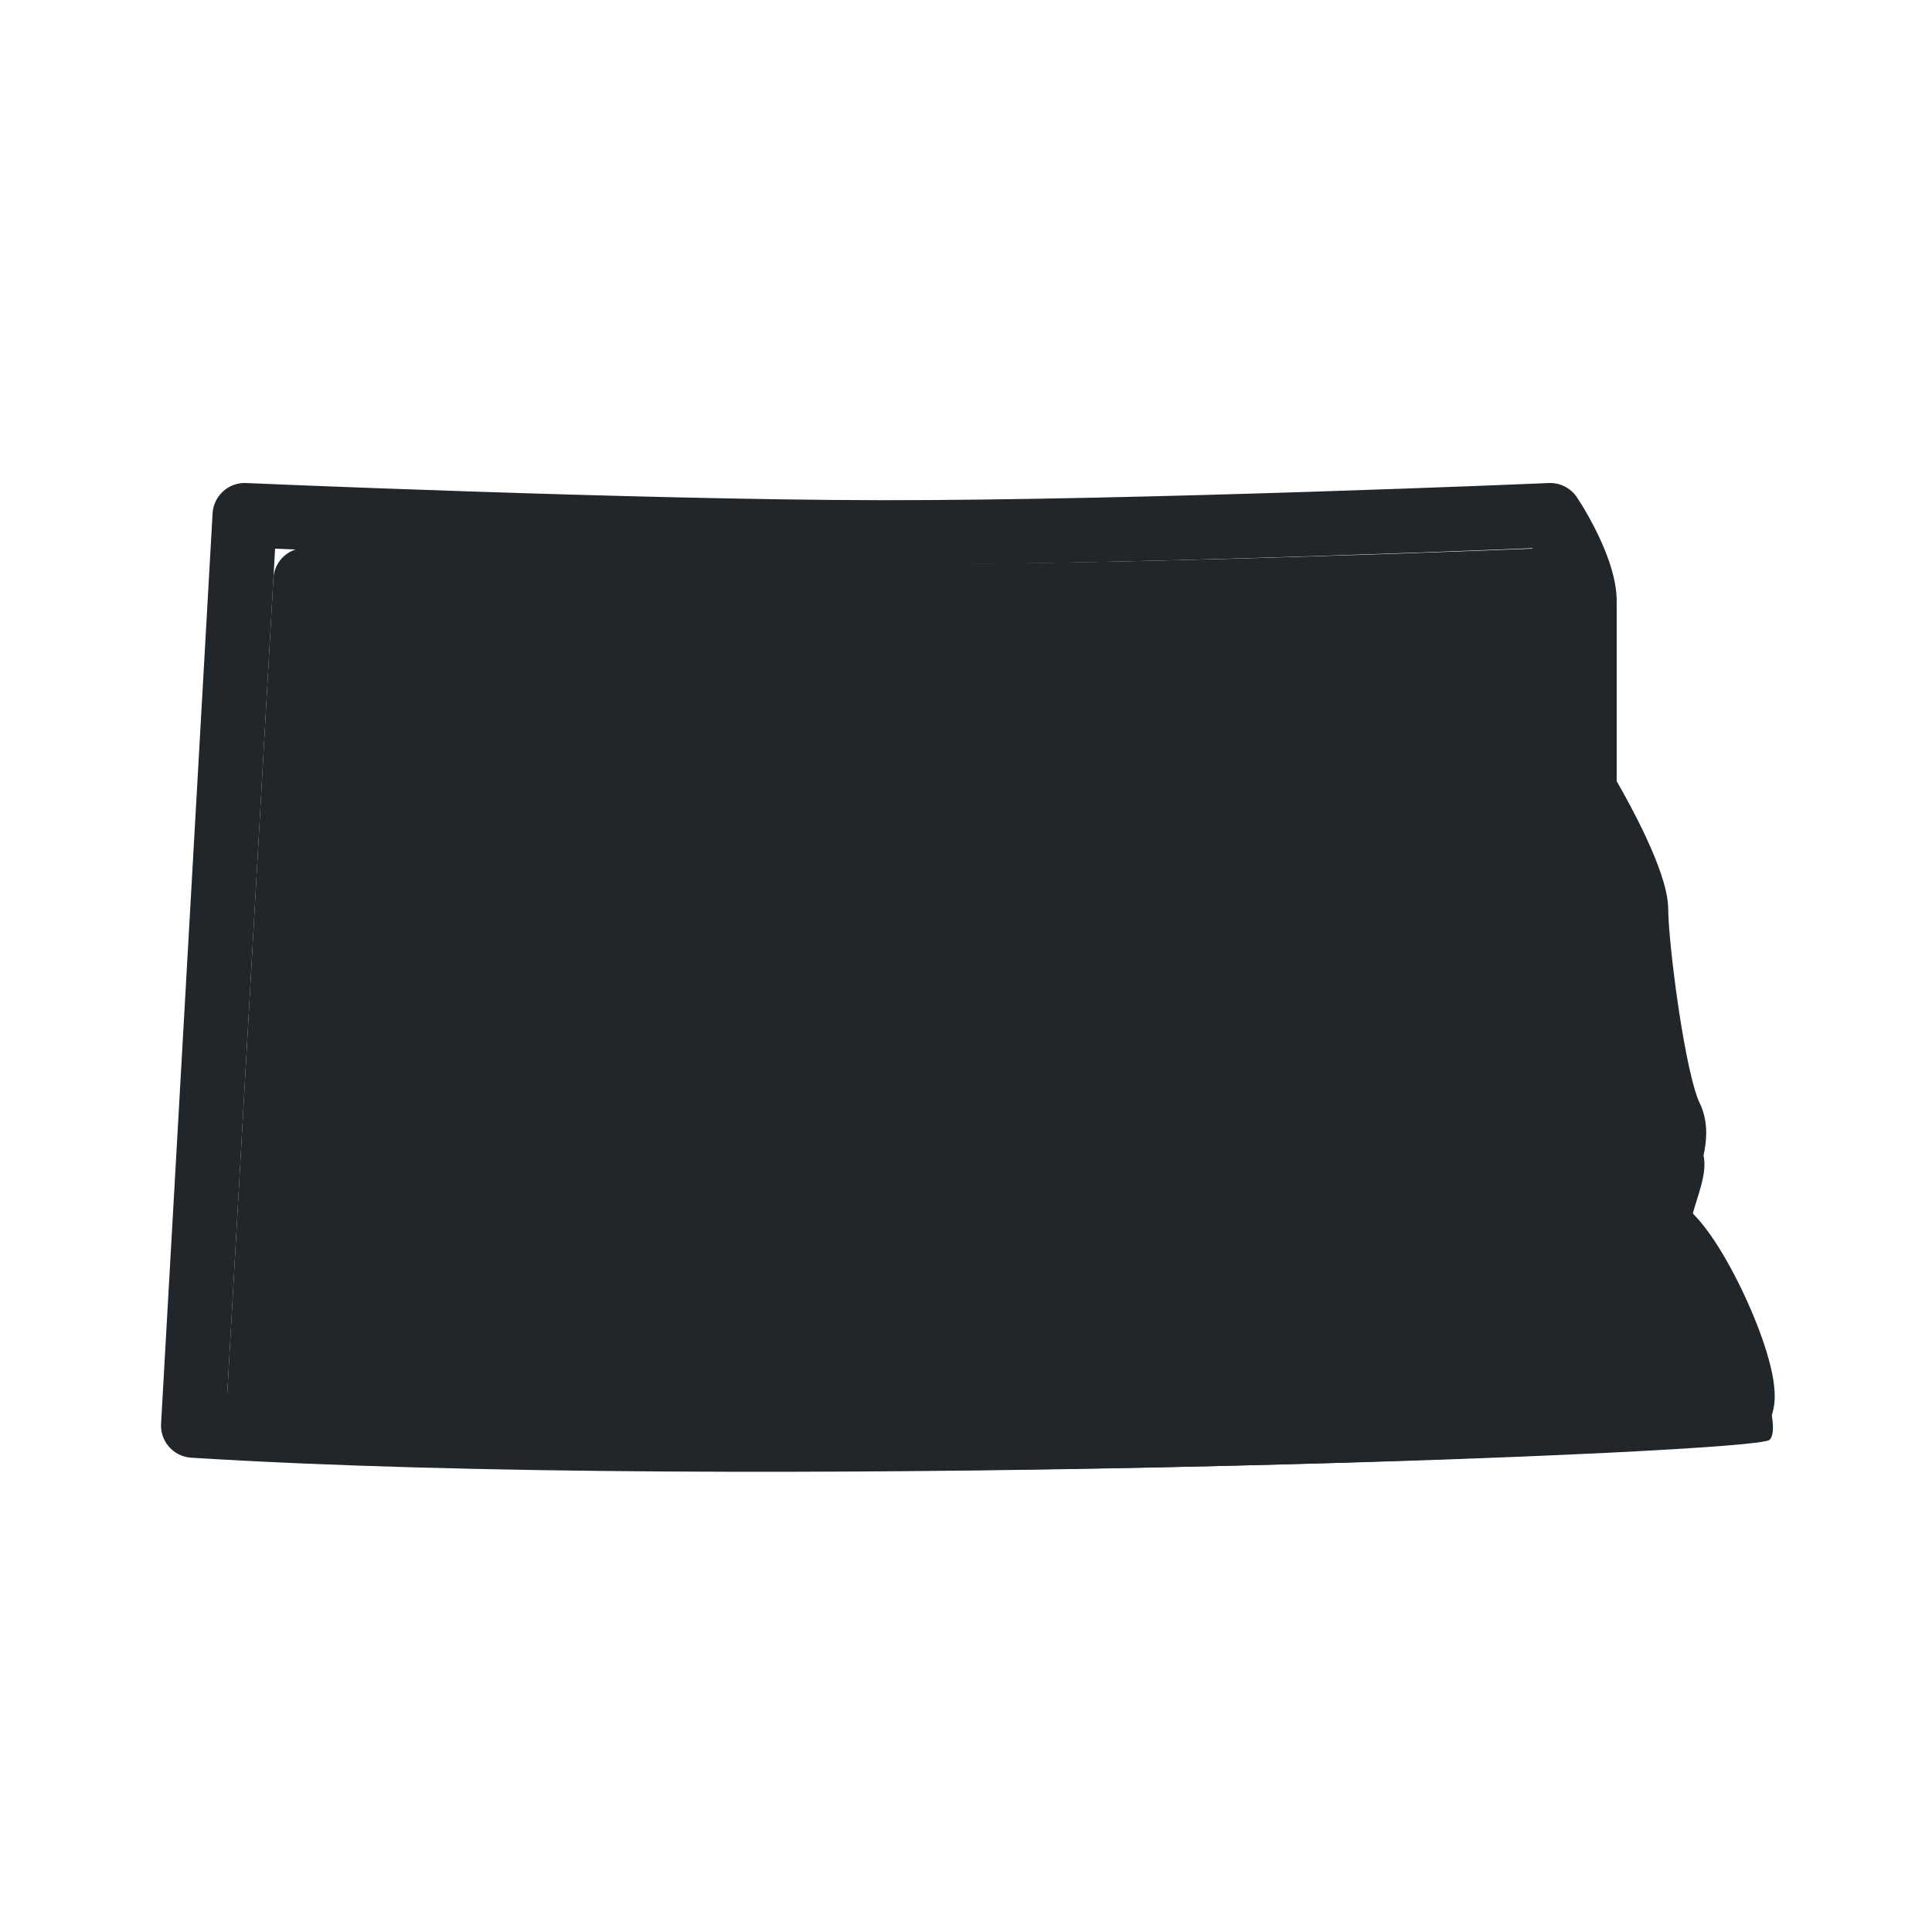
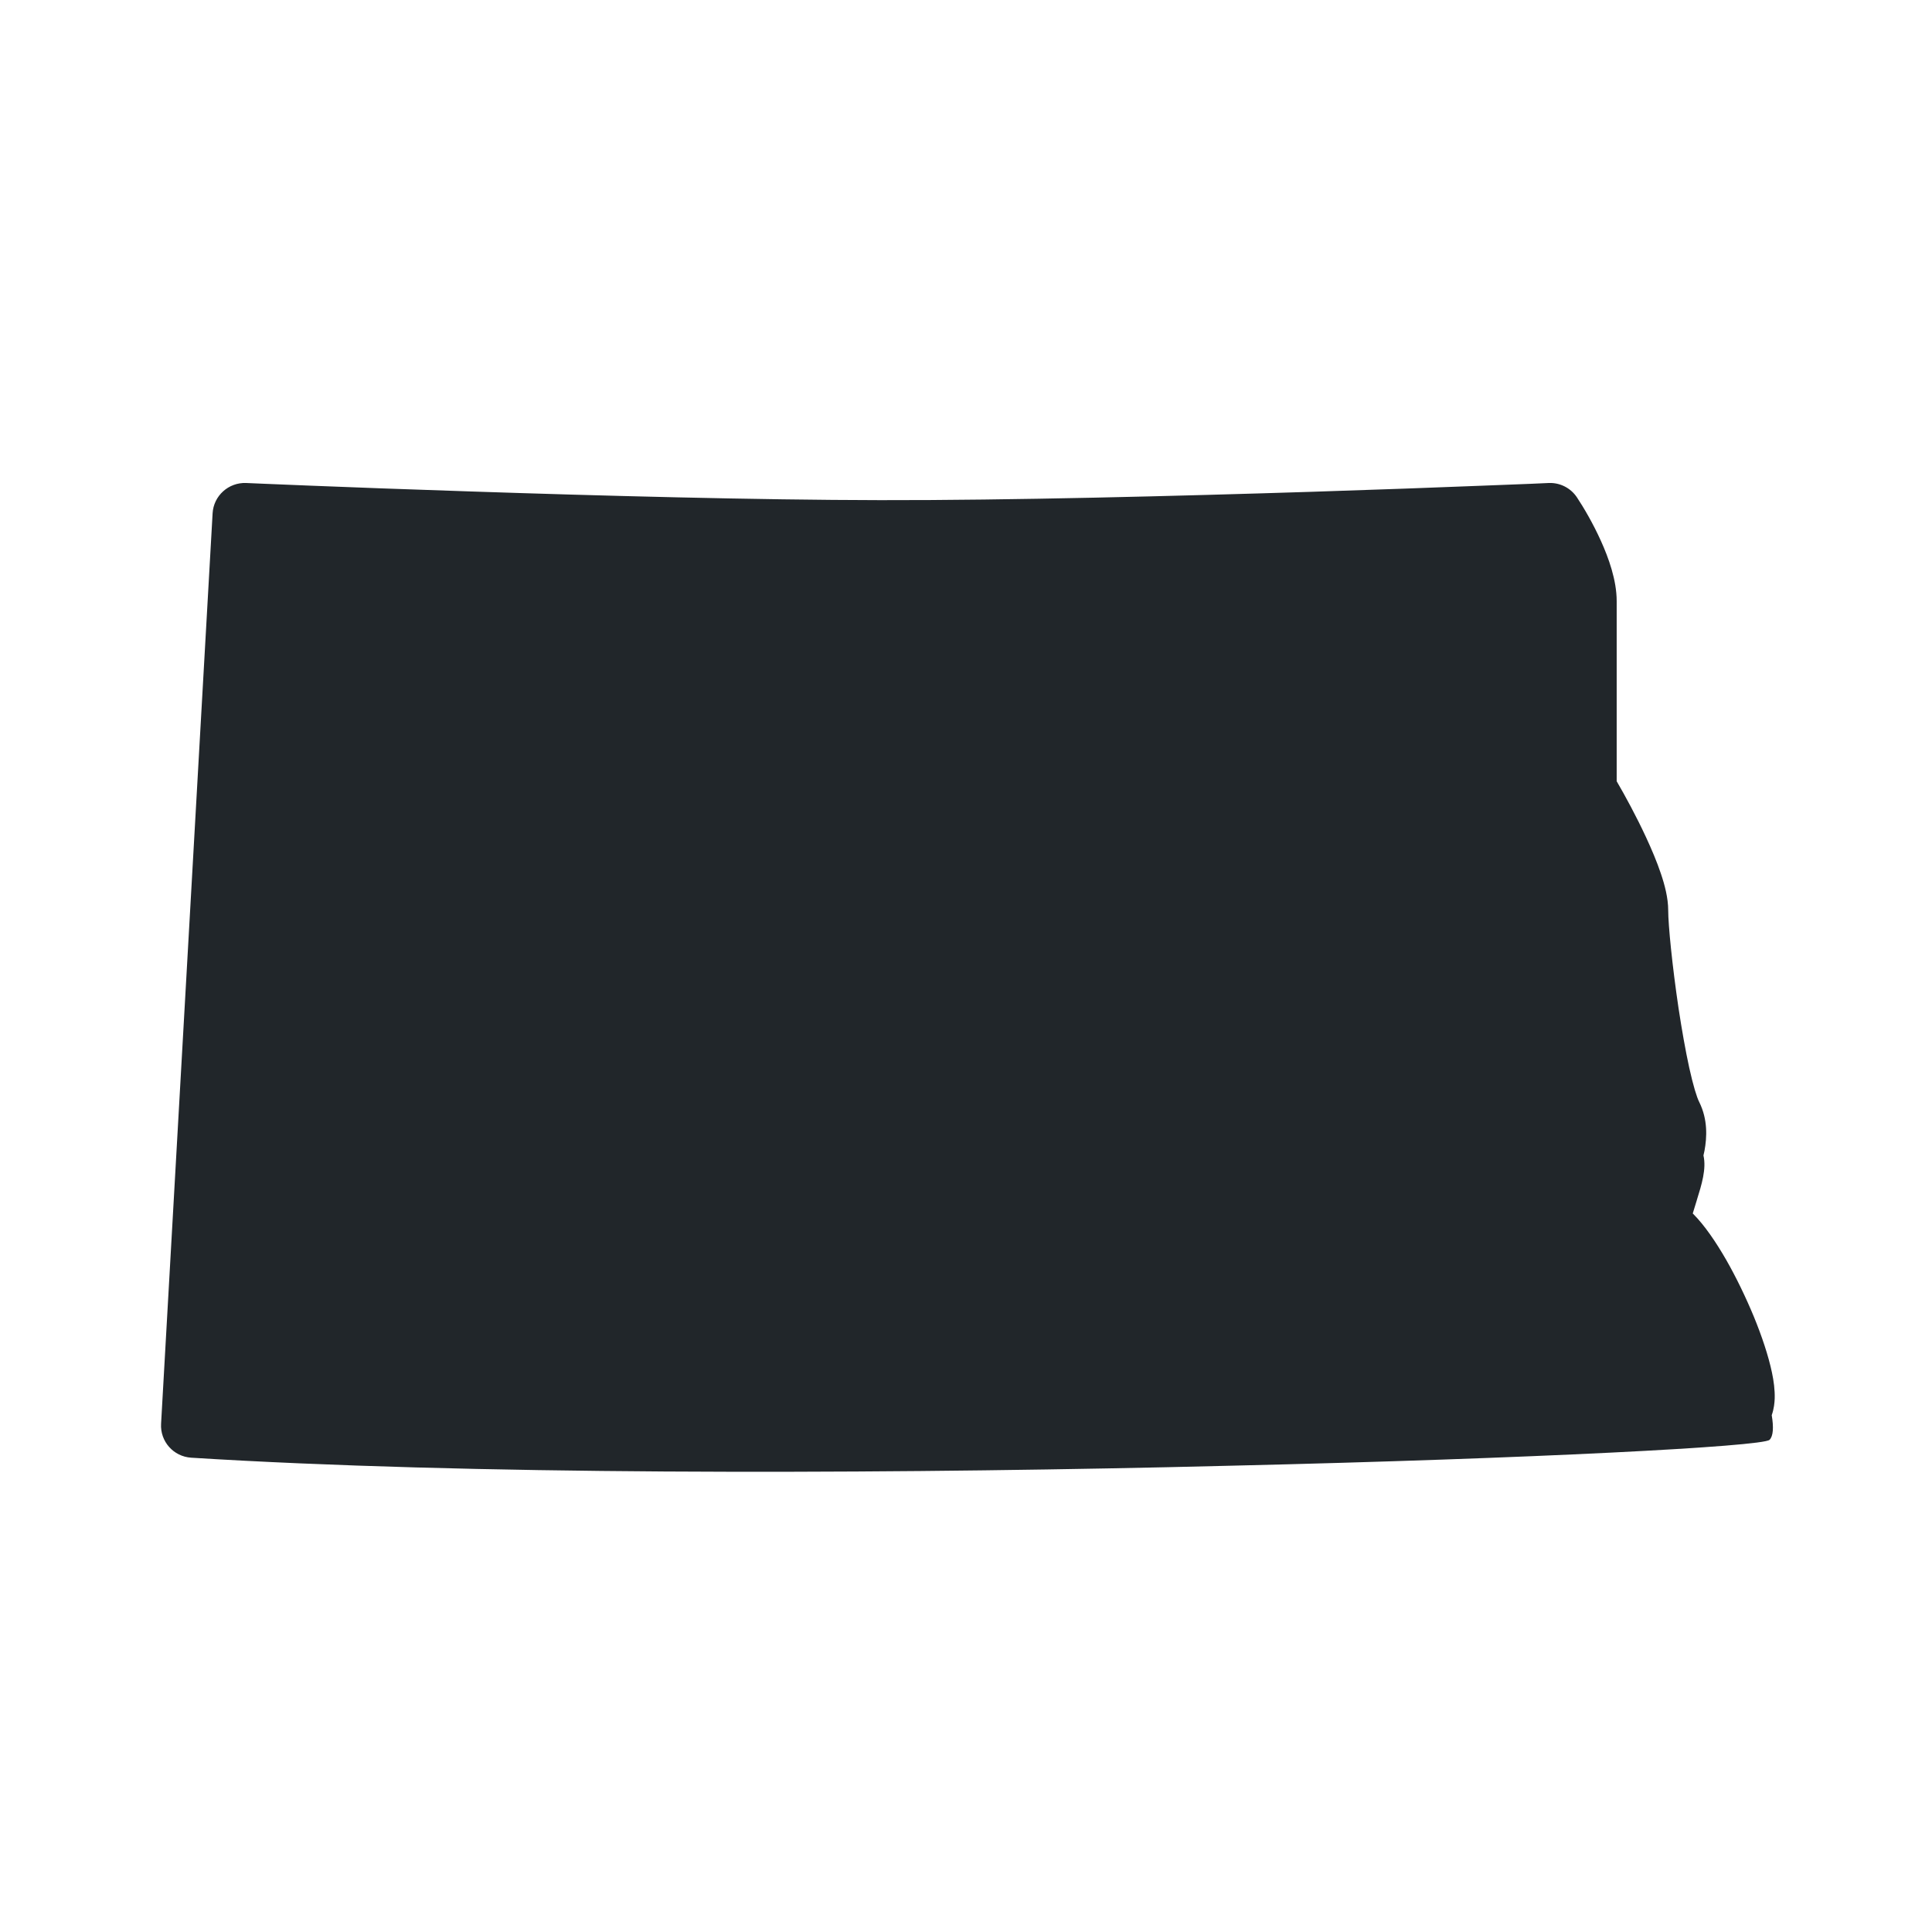
- <svg xmlns="http://www.w3.org/2000/svg" width="60" height="60" viewBox="0 0 60 60" fill="none">
-   <path d="M8.49 17.963L7.002 44.257C6.971 44.806 7.38 45.277 7.929 45.308C25.16 46.272 54.536 45.135 54.955 44.716C55.488 44.183 53.888 40.449 52.821 39.382C51.754 38.315 53.354 36.715 52.821 35.648C52.288 34.581 51.754 30.313 51.754 29.246C51.754 28.462 50.854 26.718 50.294 25.75C50.203 25.594 50.154 25.417 50.154 25.236V22.845V19.645C50.154 18.99 49.736 18.085 49.38 17.458C49.208 17.153 48.874 16.986 48.524 17.001C45.984 17.105 35.392 17.521 28.283 17.511C21.895 17.502 12.545 17.142 9.525 17.018C8.978 16.996 8.521 17.416 8.49 17.963Z" fill="#21262A" />
-   <path fill-rule="evenodd" clip-rule="evenodd" d="M7.644 15.001L7.6 16C7.644 15.001 7.644 15.001 7.644 15.001L8.174 15.023C8.517 15.038 9.016 15.058 9.639 15.083C10.886 15.132 12.628 15.197 14.611 15.263C18.579 15.395 23.5 15.528 27.339 15.534C31.385 15.539 36.572 15.406 40.755 15.271C42.845 15.204 44.681 15.136 45.995 15.086C46.652 15.06 47.178 15.039 47.54 15.024L48.098 15.001C48.098 15.001 48.099 15.001 48.141 16L48.098 15.001C48.447 14.986 48.779 15.154 48.974 15.445C49.178 15.752 49.472 16.254 49.72 16.803C49.954 17.322 50.208 18.018 50.208 18.667V24.262C50.477 24.726 50.819 25.358 51.115 25.993C51.29 26.37 51.457 26.763 51.581 27.13C51.698 27.476 51.809 27.887 51.809 28.269C51.809 28.722 51.932 29.993 52.131 31.321C52.229 31.975 52.342 32.617 52.46 33.155C52.586 33.723 52.698 34.079 52.77 34.223C53.043 34.77 53.01 35.324 52.934 35.735C52.877 36.042 52.773 36.377 52.691 36.637C52.67 36.705 52.65 36.768 52.633 36.825C52.423 37.525 52.505 37.62 52.583 37.697C52.943 38.058 53.295 38.582 53.601 39.115C53.916 39.664 54.218 40.287 54.467 40.891C54.713 41.488 54.921 42.102 55.03 42.627C55.084 42.886 55.123 43.166 55.114 43.434C55.106 43.656 55.061 44.101 54.716 44.446C54.601 44.562 54.483 44.622 54.434 44.647C54.373 44.677 54.318 44.696 54.282 44.708C54.209 44.733 54.138 44.749 54.086 44.76C53.977 44.782 53.848 44.802 53.713 44.819C53.438 44.854 53.061 44.889 52.602 44.925C51.679 44.997 50.374 45.074 48.776 45.151C45.578 45.305 41.182 45.458 36.267 45.565C26.446 45.779 14.516 45.806 5.938 45.27C5.389 45.236 4.971 44.765 5.002 44.216L6.602 15.944C6.633 15.397 7.097 14.977 7.644 15.001ZM47.593 17.024C47.231 17.039 46.714 17.059 46.072 17.084C44.755 17.135 42.914 17.203 40.819 17.27C36.632 17.405 31.417 17.539 27.336 17.534C23.464 17.528 18.517 17.394 14.544 17.262C12.556 17.196 10.81 17.13 9.561 17.081C9.17 17.066 8.829 17.052 8.543 17.04L7.055 43.333C15.461 43.803 26.792 43.771 36.224 43.566C41.125 43.459 45.503 43.306 48.68 43.153C50.27 43.077 51.552 43.001 52.446 42.931C52.671 42.913 52.867 42.897 53.037 42.88C52.953 42.542 52.808 42.115 52.618 41.652C52.4 41.122 52.135 40.578 51.867 40.111C51.589 39.627 51.341 39.284 51.168 39.111C50.179 38.122 50.528 36.883 50.718 36.25C50.751 36.14 50.781 36.043 50.809 35.954C50.881 35.722 50.934 35.55 50.967 35.373C51.008 35.15 50.974 35.104 50.981 35.117C50.786 34.728 50.632 34.151 50.507 33.585C50.376 32.989 50.255 32.298 50.153 31.618C49.952 30.279 49.809 28.883 49.809 28.269C49.809 28.224 49.786 28.067 49.686 27.771C49.594 27.497 49.46 27.177 49.302 26.838C48.986 26.16 48.604 25.471 48.351 25.049C48.258 24.894 48.208 24.716 48.208 24.535V18.667C48.208 18.463 48.107 18.092 47.896 17.624C47.8 17.411 47.694 17.205 47.593 17.024ZM53.113 43.387C53.113 43.387 53.113 43.38 53.115 43.368C53.114 43.381 53.114 43.387 53.113 43.387Z" fill="#21262A" />
-   <path d="M28.155 35.401V26.905H26.163L26.211 32.449H26.175L22.767 26.905H20.427V35.401H22.419L22.371 29.845H22.407L25.827 35.401H28.155Z" fill="#21262A" />
-   <path d="M37.839 31.129C37.839 27.913 35.391 26.905 32.979 26.905H29.907V35.401H33.075C35.415 35.401 37.839 34.117 37.839 31.129ZM35.703 31.129C35.703 33.025 34.347 33.625 32.883 33.625H31.911V28.657H32.931C34.347 28.657 35.703 29.221 35.703 31.129Z" fill="#21262A" />
+ <svg xmlns="http://www.w3.org/2000/svg" width="24" height="24" viewBox="0 0 24 24" fill="none">
+   <path d="M3.269 6.009L3.058 6C2.839 5.991 2.653 6.159 2.641 6.377L2.001 17.686C1.988 17.906 2.155 18.094 2.375 18.108C5.806 18.323 10.578 18.311 14.507 18.226C14.78 18.22 15.049 18.214 15.313 18.207C19.029 18.12 21.899 17.969 21.982 17.886C22.029 17.839 22.034 17.728 22.009 17.58C22.038 17.499 22.044 17.422 22.046 17.373C22.049 17.267 22.034 17.154 22.012 17.051C21.968 16.841 21.885 16.595 21.787 16.356C21.687 16.115 21.567 15.866 21.441 15.646C21.318 15.433 21.177 15.223 21.033 15.079L21.028 15.074C21.044 15.02 21.061 14.965 21.078 14.911L21.078 14.91C21.139 14.714 21.199 14.521 21.161 14.353C21.166 14.333 21.17 14.313 21.174 14.294C21.204 14.13 21.217 13.908 21.108 13.689C21.079 13.632 21.034 13.489 20.984 13.262C20.937 13.047 20.892 12.79 20.852 12.528C20.773 11.997 20.723 11.489 20.723 11.308C20.723 11.155 20.679 10.99 20.632 10.852C20.583 10.705 20.516 10.548 20.446 10.397C20.328 10.143 20.191 9.89 20.083 9.705V7.467C20.083 7.207 19.982 6.929 19.888 6.721C19.789 6.501 19.671 6.301 19.589 6.178C19.512 6.062 19.379 5.994 19.239 6L19.016 6.01C18.871 6.016 18.661 6.024 18.398 6.034C17.872 6.055 17.138 6.082 16.302 6.109C14.629 6.162 12.554 6.216 10.935 6.213C9.4 6.211 7.432 6.158 5.844 6.105C5.051 6.079 4.354 6.053 3.856 6.033C3.606 6.023 3.407 6.015 3.269 6.009Z" fill="#21262A" />
</svg>
